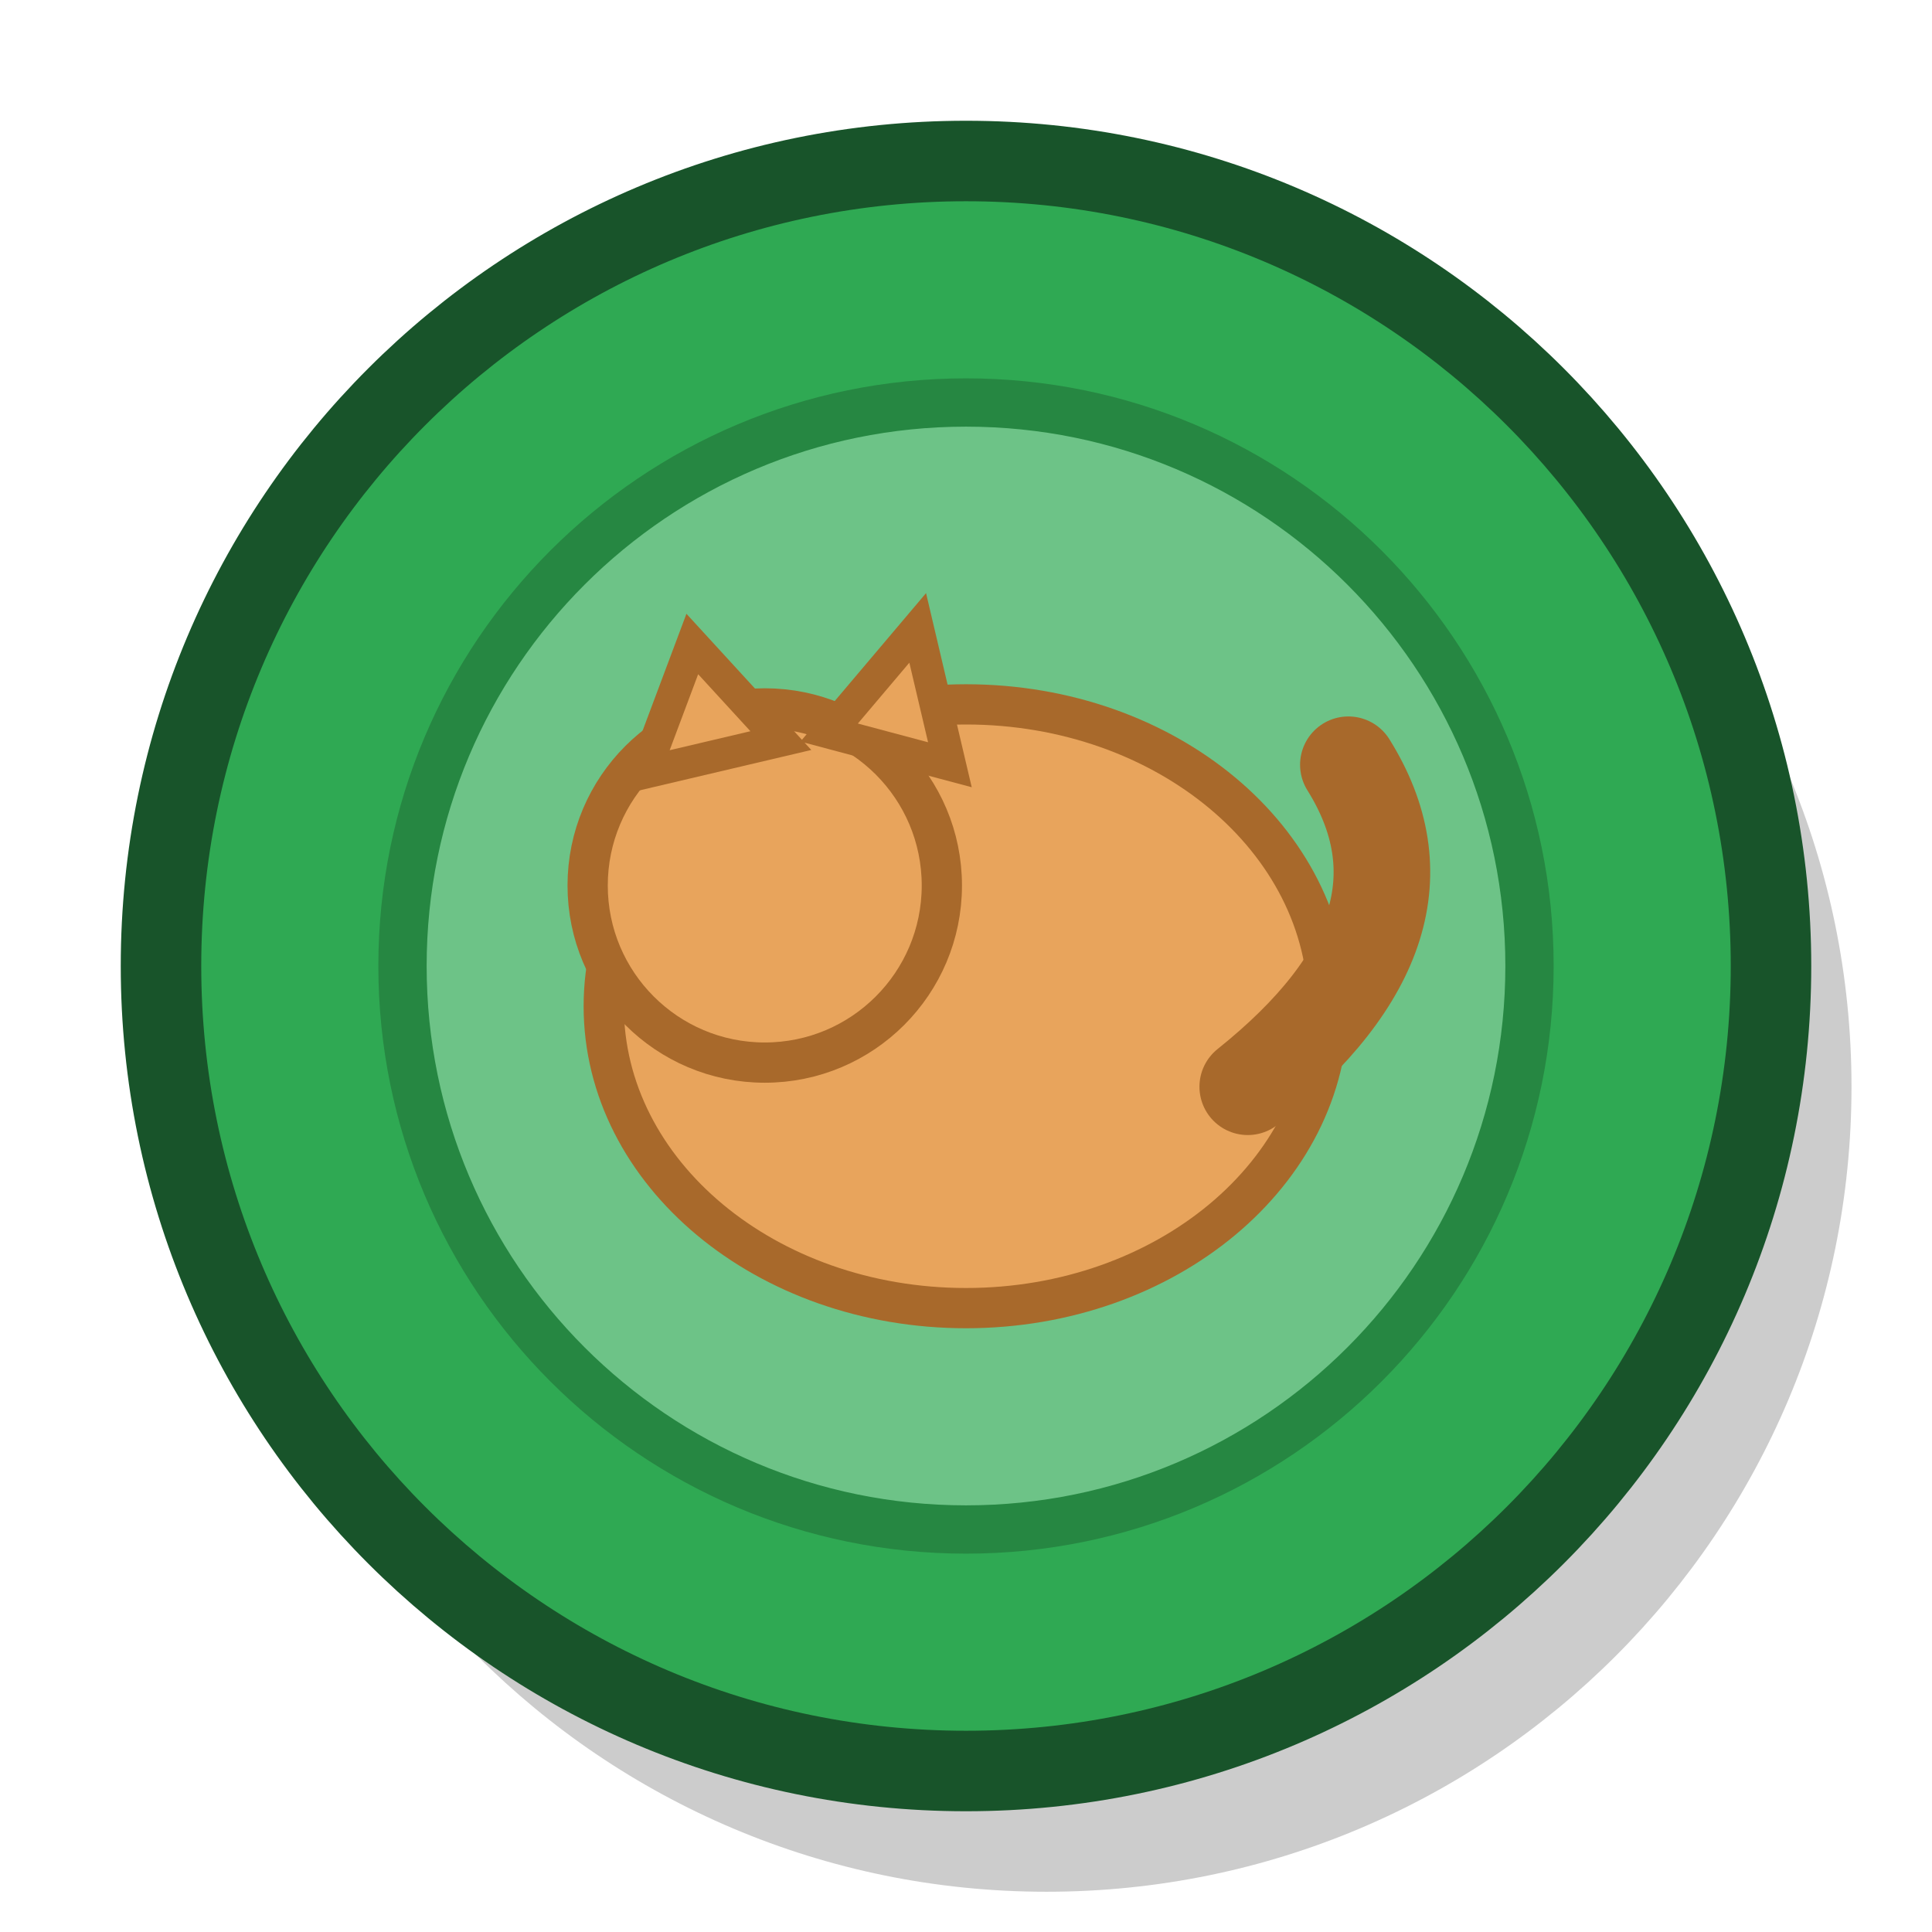
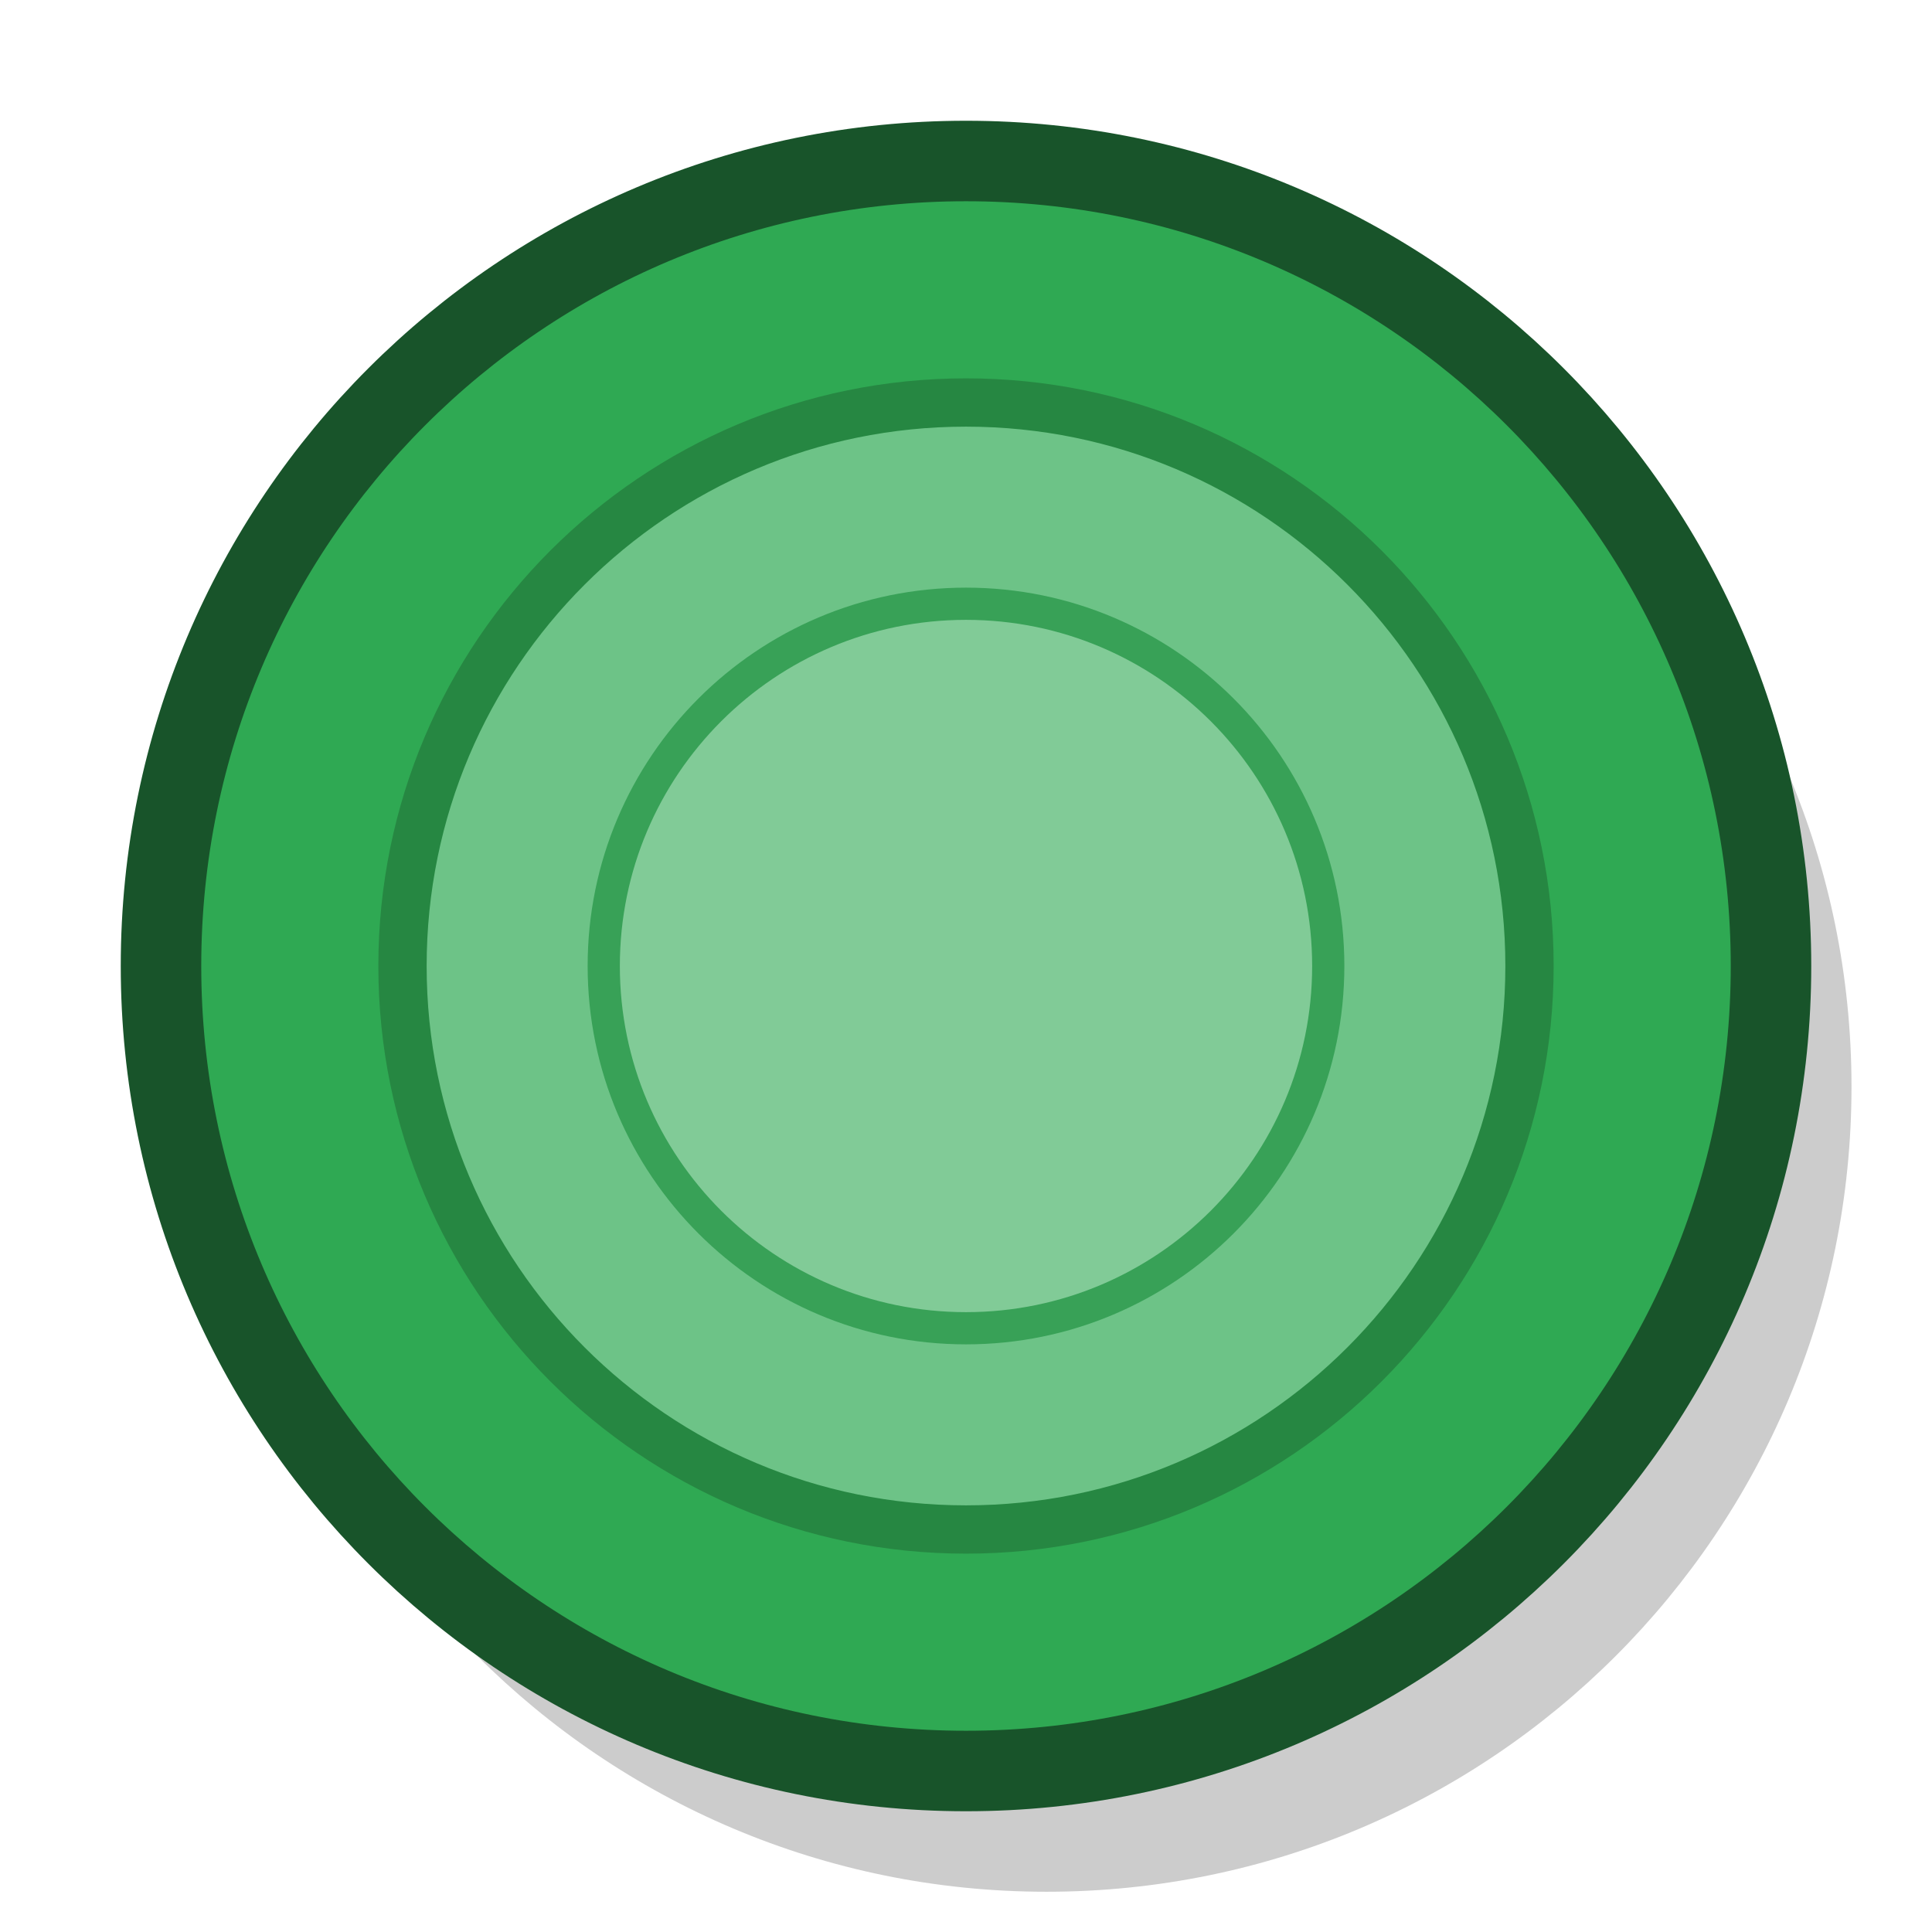
<svg xmlns="http://www.w3.org/2000/svg" width="96" height="96" viewBox="0 0 48 48">
  <circle cx="26" cy="27" r="20" fill="#000" opacity="0.2" />
  <circle cx="24" cy="24" r="20" fill="#2fa953" stroke="#18542a" stroke-width="2" />
  <circle cx="24" cy="24" r="14" fill="#6dc387" stroke="#268742" stroke-width="1.2" />
-   <ellipse cx="24" cy="25" rx="9" ry="7.5" fill="#e8a45c" stroke="#a8692b" stroke-width="1" />
-   <circle cx="19" cy="22" r="4.4" fill="#e8a45c" stroke="#a8692b" stroke-width="1" />
-   <path d="M16 19.2 l1.2 -3.2 l2.2 2.4z M20.6 18.2 l2.2 -2.6 l.8 3.4z" fill="#e8a45c" stroke="#a8692b" stroke-width=".8" />
-   <path d="M31 27 Q36 23 33.5 19" fill="none" stroke="#a8692b" stroke-width="2.4" stroke-linecap="round" />
+   <circle cx="24" cy="24" r="9" fill="#86cd9b" stroke="#2a984b" stroke-width="0.8" opacity="0.8" />
</svg>
